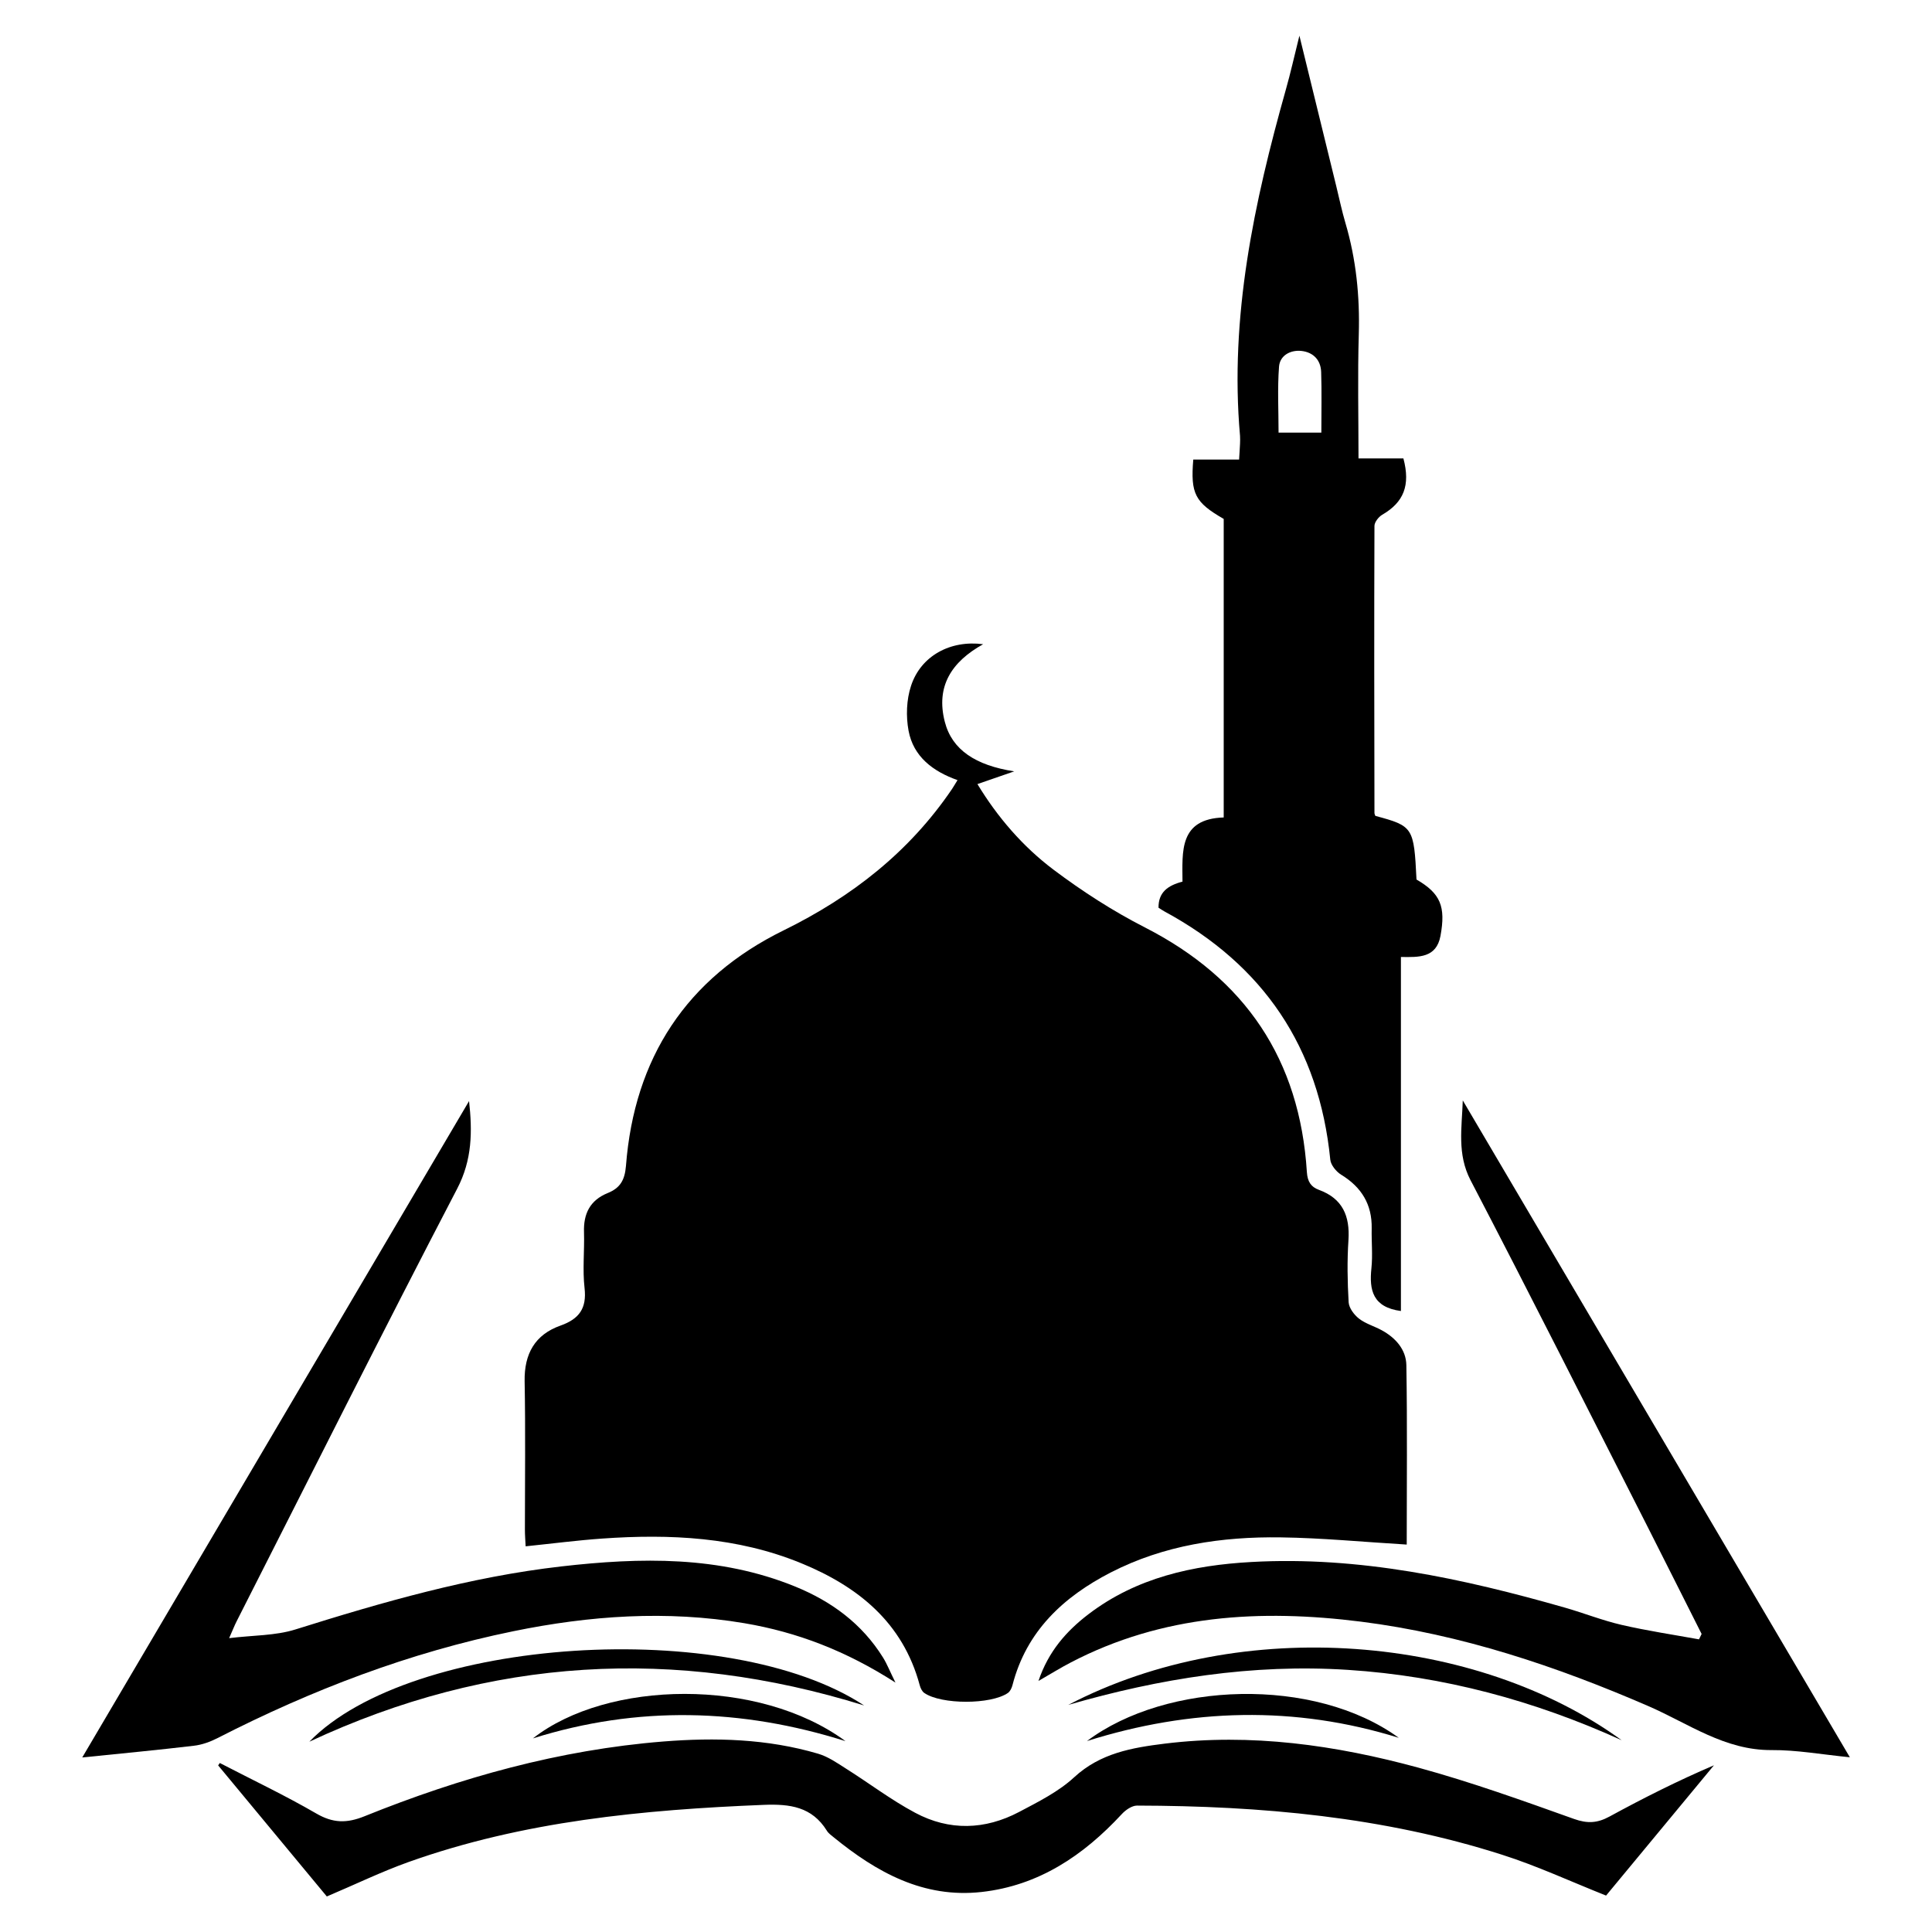
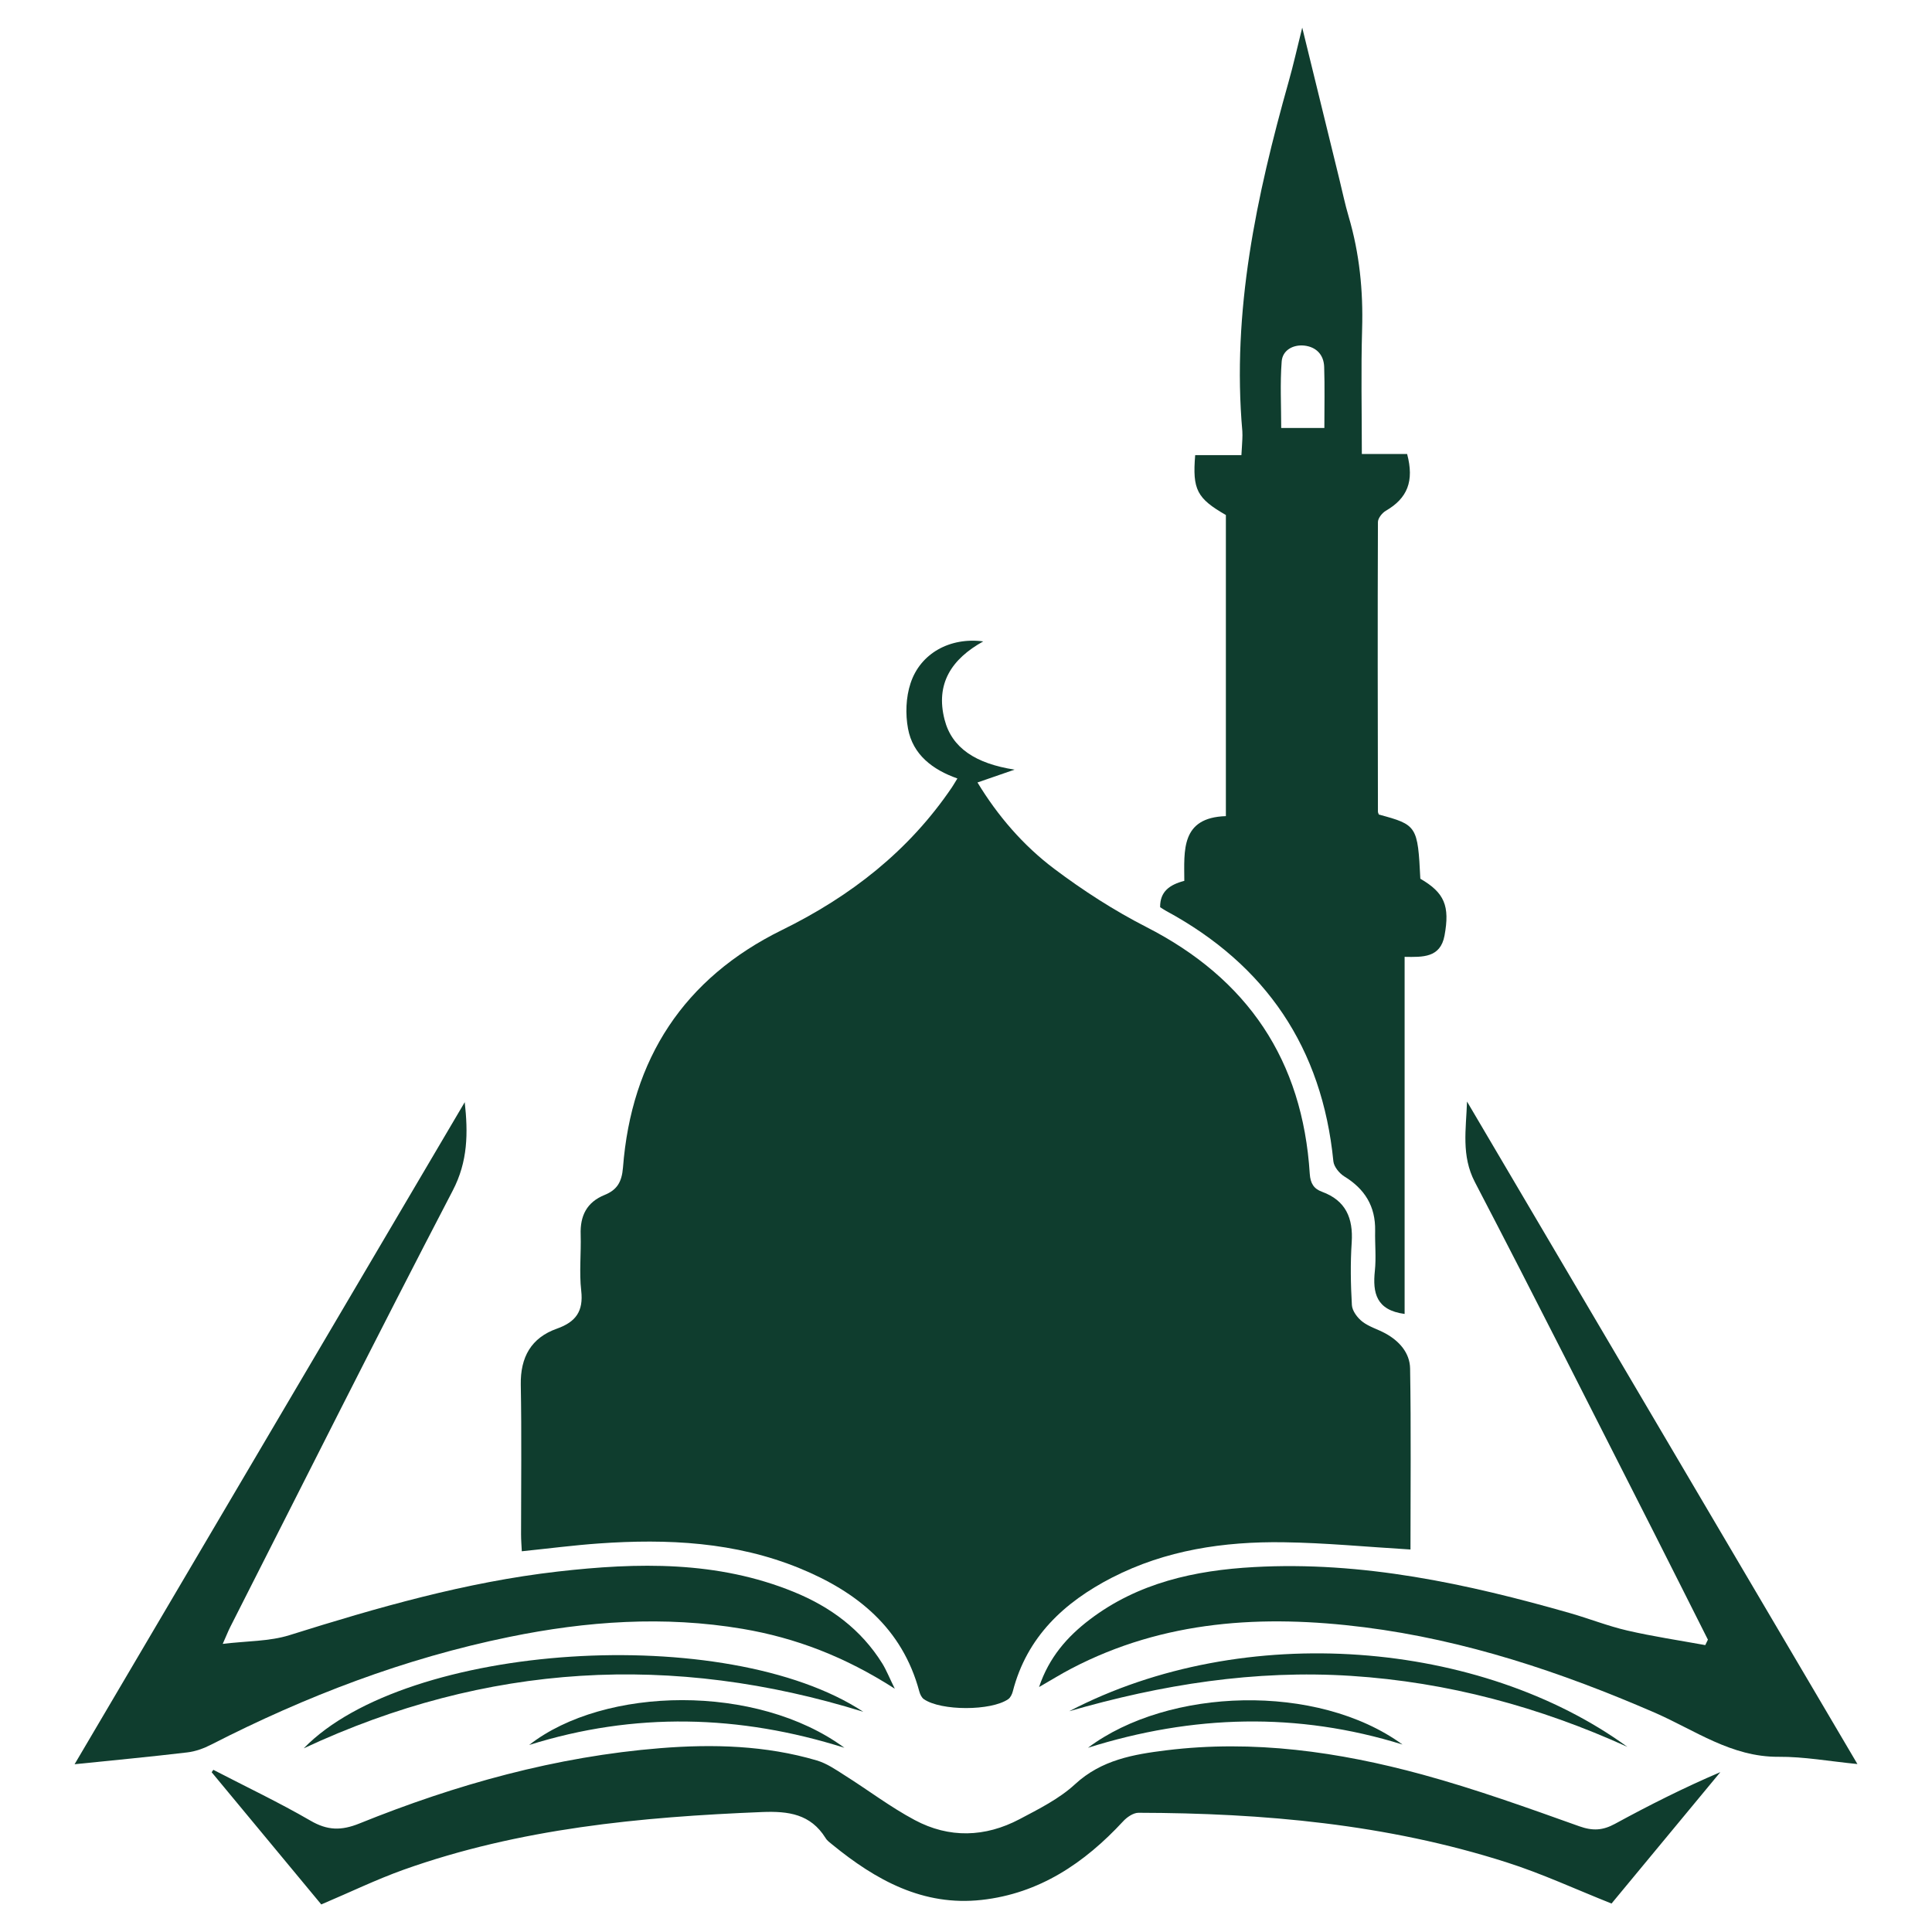
- <svg xmlns="http://www.w3.org/2000/svg" id="Layer_1" data-name="Layer 1" viewBox="0 0 209.54 209.54">
+ <svg xmlns="http://www.w3.org/2000/svg" id="Layer_1" data-name="Layer 1" viewBox="0 0 207.75 207.75">
  <defs>
    <style>
      .cls-1 {
+         fill: #0f3d2e;
        stroke-width: 0px;
      }
    </style>
  </defs>
-   <path class="cls-1" d="M152.57,167.52c-4.7-.28-9.18-.72-13.66-.78-6.4-.09-12.66.84-18.43,3.8-5.15,2.65-9.16,6.37-10.67,12.23-.08.31-.25.67-.49.84-1.84,1.28-7.24,1.28-9.08,0-.24-.17-.41-.53-.49-.84-1.83-6.81-6.71-10.71-12.86-13.23-6.92-2.84-14.22-3.19-21.59-2.67-2.7.19-5.38.54-8.29.84-.03-.62-.08-1.22-.08-1.82,0-5.36.07-10.73-.03-16.09-.05-2.97,1.12-5.05,3.89-6.03,2.03-.72,2.86-1.87,2.61-4.07-.23-1.99,0-4.03-.06-6.05-.07-2.01.65-3.47,2.56-4.25,1.33-.54,1.86-1.36,1.99-2.95.9-11.68,6.55-20.36,17.09-25.54,7.41-3.64,13.65-8.51,18.29-15.36.16-.24.3-.49.58-.94-2.66-.94-4.79-2.55-5.31-5.36-.29-1.56-.23-3.36.27-4.87,1.06-3.24,4.26-4.98,7.82-4.51-3.42,1.9-5.15,4.56-4.16,8.41.78,3.05,3.34,4.73,7.53,5.38-1.29.45-2.57.89-3.99,1.38,2.17,3.58,4.91,6.77,8.26,9.29,3.11,2.34,6.43,4.48,9.89,6.25,10.91,5.57,16.81,14.34,17.58,26.54.07,1.04.44,1.61,1.31,1.93,2.57.94,3.37,2.84,3.2,5.45-.15,2.24-.11,4.5.02,6.74.04.63.6,1.37,1.13,1.78.71.55,1.64.81,2.45,1.25,1.51.82,2.65,2.1,2.68,3.79.11,6.5.04,13,.04,19.46Z" />
-   <path class="cls-1" d="M151.94,142.19c-3.06-.41-3.45-2.27-3.2-4.63.15-1.43,0-2.88.03-4.32.05-2.62-1.11-4.49-3.32-5.84-.53-.33-1.11-1.04-1.17-1.62-1.21-12.19-7.25-21.12-17.99-26.93-.2-.11-.39-.24-.64-.4-.02-1.68,1.02-2.42,2.6-2.83-.01-3.24-.4-6.81,4.47-6.96,0-10.86,0-21.62,0-32.38-3.11-1.79-3.61-2.73-3.3-6.44h4.97c.04-.71.08-1.21.1-1.71.01-.29.02-.58,0-.86-1.14-12.9,1.52-25.3,4.98-37.59.5-1.76.9-3.56,1.46-5.81,1.41,5.74,2.7,11.01,3.99,16.29.33,1.34.61,2.7,1,4.02,1.17,3.96,1.57,7.98,1.45,12.1-.13,4.42-.03,8.85-.03,13.44h4.87c.78,2.93.03,4.76-2.3,6.11-.39.23-.84.8-.84,1.21-.04,10.38-.02,20.75,0,31.13,0,.11.06.21.1.32,4.1,1.1,4.18,1.23,4.46,6.9,2.6,1.51,3.19,2.92,2.6,6.12-.45,2.4-2.35,2.31-4.29,2.28v38.41ZM143.31,46.93c0-2.33.05-4.45-.02-6.57-.04-1.33-.87-2.16-2.15-2.3-1.2-.12-2.33.5-2.42,1.71-.18,2.36-.05,4.75-.05,7.15h4.64Z" />
-   <path class="cls-1" d="M35.45,205.69c-3.88-4.68-7.84-9.45-11.79-14.22.06-.09.12-.17.18-.26,3.49,1.81,7.05,3.5,10.45,5.47,1.82,1.06,3.31,1.09,5.26.3,10.4-4.2,21.14-7.2,32.37-8.1,5.65-.45,11.3-.3,16.8,1.32,1.06.31,2.04.98,2.99,1.59,2.53,1.59,4.92,3.42,7.55,4.82,3.7,1.98,7.57,1.86,11.27-.09,2.08-1.1,4.27-2.19,5.97-3.76,2.85-2.63,6.29-3.21,9.83-3.65,9.36-1.15,18.53.16,27.52,2.61,5.71,1.56,11.3,3.57,16.87,5.56,1.46.52,2.53.45,3.84-.26,3.67-2,7.4-3.88,11.33-5.56-3.94,4.76-7.88,9.51-11.7,14.13-3.85-1.53-7.5-3.23-11.31-4.44-12.86-4.11-26.14-5.29-39.56-5.32-.56,0-1.25.48-1.66.93-4.15,4.48-9,7.75-15.2,8.44-6.3.7-11.38-2.13-16.05-5.94-.27-.22-.57-.43-.74-.72-1.61-2.58-3.99-2.9-6.81-2.79-13.11.53-26.09,1.76-38.55,6.2-2.96,1.06-5.8,2.44-8.85,3.73Z" />
-   <path class="cls-1" d="M184.55,177.21c-1.94-3.84-3.86-7.69-5.81-11.53-6.39-12.57-12.73-25.17-19.25-37.68-1.47-2.83-.94-5.66-.84-8.65,13.94,23.65,27.88,47.3,41.98,71.24-3.04-.3-5.76-.8-8.48-.78-5.08.04-9.02-2.88-13.35-4.76-10.03-4.35-20.32-7.79-31.2-9.17-10.88-1.37-21.52-.77-31.49,4.44-1.1.57-2.15,1.23-3.48,1.99,1.08-3.21,3.04-5.42,5.44-7.25,5.2-3.96,11.31-5.3,17.66-5.65,11.67-.65,22.91,1.78,34.03,4.96,2.05.59,4.04,1.38,6.11,1.86,2.77.64,5.59,1.06,8.4,1.57.1-.2.2-.4.29-.6Z" />
-   <path class="cls-1" d="M50.87,119.39c.37,3.33.35,6.4-1.29,9.54-8.11,15.57-15.97,31.27-23.92,46.92-.23.45-.41.93-.81,1.82,2.6-.32,5.01-.26,7.18-.94,9.46-2.97,18.97-5.71,28.85-6.84,8.58-.98,17.15-1.17,25.38,2.19,3.94,1.61,7.23,4.03,9.51,7.69.44.71.74,1.49,1.35,2.72-5.35-3.44-10.66-5.47-16.38-6.44-8.42-1.42-16.77-.83-25.07.87-11.25,2.3-21.86,6.36-32.06,11.58-.8.41-1.7.74-2.59.84-3.88.46-7.78.83-12.1,1.27,14.1-23.93,28.03-47.58,41.97-71.22Z" />
-   <path class="cls-1" d="M93.72,184.97c-20.49-6.36-40.5-5.26-60.17,3.93,11.04-11.38,45.49-13.59,60.17-3.93Z" />
-   <path class="cls-1" d="M115.86,184.91c18.86-9.84,44.3-7.6,60.02,3.83-9.45-4.29-19.31-6.96-29.69-7.63-10.35-.67-20.4.93-30.33,3.8Z" />
-   <path class="cls-1" d="M151.71,188.48c-11.31-3.52-22.58-3.19-33.82.35,8.62-6.47,24.66-7.02,33.82-.35Z" />
-   <path class="cls-1" d="M57.8,188.54c8.09-6.33,24.49-6.63,33.9.3-11.27-3.56-22.57-3.86-33.9-.3Z" />
+   <path class="cls-1" d="M151.67,166.62c-4.7-.28-9.18-.72-13.66-.78-6.4-.09-12.66.84-18.43,3.8-5.15,2.65-9.16,6.37-10.67,12.23-.08.31-.25.67-.49.84-1.84,1.28-7.24,1.28-9.08,0-.24-.17-.41-.53-.49-.84-1.83-6.81-6.71-10.71-12.86-13.23-6.92-2.84-14.22-3.19-21.59-2.67-2.7.19-5.38.54-8.29.84-.03-.62-.08-1.22-.08-1.82,0-5.36.07-10.73-.03-16.09-.05-2.97,1.12-5.05,3.89-6.03,2.03-.72,2.86-1.87,2.61-4.07-.23-1.99,0-4.03-.06-6.05-.07-2.01.65-3.47,2.56-4.25,1.33-.54,1.86-1.36,1.99-2.95.9-11.68,6.55-20.36,17.09-25.54,7.41-3.64,13.65-8.51,18.29-15.36.16-.24.3-.49.58-.94-2.66-.94-4.79-2.55-5.31-5.36-.29-1.56-.23-3.36.27-4.87,1.06-3.24,4.26-4.98,7.82-4.51-3.42,1.9-5.15,4.56-4.16,8.41.78,3.05,3.34,4.73,7.53,5.38-1.29.45-2.57.89-3.99,1.38,2.17,3.58,4.91,6.77,8.26,9.29,3.11,2.34,6.43,4.48,9.89,6.25,10.91,5.57,16.81,14.34,17.58,26.54.07,1.04.44,1.61,1.31,1.93,2.57.94,3.37,2.84,3.2,5.45-.15,2.24-.11,4.5.02,6.74.04.63.6,1.37,1.13,1.78.71.55,1.64.81,2.45,1.25,1.51.82,2.65,2.1,2.68,3.79.11,6.5.04,13,.04,19.46Z" />
+   <path class="cls-1" d="M151.04,141.29c-3.06-.41-3.45-2.27-3.2-4.63.15-1.43,0-2.88.03-4.32.05-2.62-1.11-4.49-3.32-5.84-.53-.33-1.11-1.04-1.17-1.62-1.21-12.19-7.25-21.12-17.99-26.93-.2-.11-.39-.24-.64-.4-.02-1.68,1.02-2.42,2.6-2.83-.01-3.24-.4-6.81,4.47-6.96,0-10.86,0-21.62,0-32.38-3.11-1.79-3.61-2.73-3.3-6.44h4.97c.04-.71.08-1.21.1-1.71.01-.29.02-.58,0-.86-1.14-12.9,1.52-25.3,4.98-37.59.5-1.76.9-3.56,1.46-5.81,1.41,5.74,2.7,11.01,3.99,16.29.33,1.34.61,2.7,1,4.02,1.17,3.96,1.57,7.98,1.45,12.1-.13,4.42-.03,8.85-.03,13.44h4.87c.78,2.93.03,4.76-2.3,6.11-.39.23-.84.8-.84,1.21-.04,10.38-.02,20.75,0,31.13,0,.11.06.21.1.32,4.1,1.1,4.18,1.23,4.46,6.9,2.6,1.51,3.19,2.92,2.6,6.12-.45,2.4-2.35,2.31-4.29,2.28v38.41ZM142.41,46.03c0-2.33.05-4.45-.02-6.57-.04-1.33-.87-2.16-2.15-2.3-1.2-.12-2.33.5-2.42,1.71-.18,2.36-.05,4.75-.05,7.15h4.64Z" />
+   <path class="cls-1" d="M34.55,204.79c-3.88-4.68-7.84-9.45-11.79-14.22.06-.09.12-.17.18-.26,3.49,1.81,7.05,3.5,10.45,5.47,1.82,1.06,3.31,1.09,5.26.3,10.4-4.2,21.14-7.2,32.37-8.1,5.65-.45,11.3-.3,16.8,1.32,1.06.31,2.04.98,2.99,1.59,2.53,1.59,4.92,3.42,7.55,4.82,3.7,1.98,7.57,1.86,11.27-.09,2.08-1.1,4.27-2.19,5.97-3.76,2.85-2.63,6.29-3.21,9.83-3.65,9.36-1.15,18.53.16,27.52,2.61,5.71,1.56,11.3,3.57,16.87,5.56,1.46.52,2.53.45,3.84-.26,3.67-2,7.4-3.88,11.33-5.56-3.94,4.76-7.88,9.51-11.7,14.13-3.85-1.53-7.5-3.23-11.31-4.44-12.86-4.11-26.14-5.29-39.56-5.32-.56,0-1.25.48-1.66.93-4.15,4.48-9,7.75-15.2,8.44-6.3.7-11.38-2.13-16.05-5.94-.27-.22-.57-.43-.74-.72-1.61-2.58-3.99-2.9-6.81-2.79-13.11.53-26.09,1.76-38.55,6.2-2.96,1.06-5.8,2.44-8.85,3.73Z" />
+   <path class="cls-1" d="M183.65,176.31c-1.94-3.84-3.86-7.69-5.81-11.53-6.39-12.57-12.73-25.17-19.25-37.68-1.47-2.83-.94-5.66-.84-8.65,13.94,23.65,27.88,47.3,41.98,71.24-3.04-.3-5.76-.8-8.48-.78-5.08.04-9.02-2.88-13.35-4.76-10.03-4.35-20.32-7.79-31.2-9.17-10.88-1.37-21.52-.77-31.49,4.44-1.1.57-2.15,1.23-3.48,1.99,1.08-3.21,3.04-5.42,5.44-7.25,5.2-3.96,11.31-5.3,17.66-5.65,11.67-.65,22.91,1.78,34.03,4.96,2.05.59,4.04,1.38,6.11,1.86,2.77.64,5.59,1.06,8.4,1.57.1-.2.2-.4.29-.6Z" />
+   <path class="cls-1" d="M49.97,118.49c.37,3.33.35,6.4-1.29,9.54-8.11,15.57-15.97,31.27-23.92,46.92-.23.45-.41.93-.81,1.82,2.6-.32,5.01-.26,7.18-.94,9.46-2.97,18.97-5.71,28.85-6.84,8.58-.98,17.15-1.17,25.38,2.19,3.94,1.61,7.23,4.03,9.51,7.69.44.71.74,1.49,1.35,2.72-5.35-3.44-10.66-5.47-16.38-6.44-8.42-1.42-16.77-.83-25.07.87-11.25,2.3-21.86,6.36-32.06,11.58-.8.41-1.7.74-2.59.84-3.88.46-7.78.83-12.1,1.27,14.1-23.93,28.03-47.58,41.97-71.22Z" />
+   <path class="cls-1" d="M92.83,184.07c-20.49-6.36-40.5-5.26-60.17,3.93,11.04-11.38,45.49-13.59,60.17-3.93Z" />
+   <path class="cls-1" d="M114.97,184.01c18.86-9.84,44.3-7.6,60.02,3.83-9.45-4.29-19.31-6.96-29.69-7.63-10.35-.67-20.4.93-30.33,3.8Z" />
+   <path class="cls-1" d="M150.81,187.59c-11.31-3.52-22.58-3.19-33.82.35,8.62-6.47,24.66-7.02,33.82-.35Z" />
+   <path class="cls-1" d="M56.9,187.64c8.09-6.33,24.49-6.63,33.9.3-11.27-3.56-22.57-3.86-33.9-.3Z" />
</svg>
